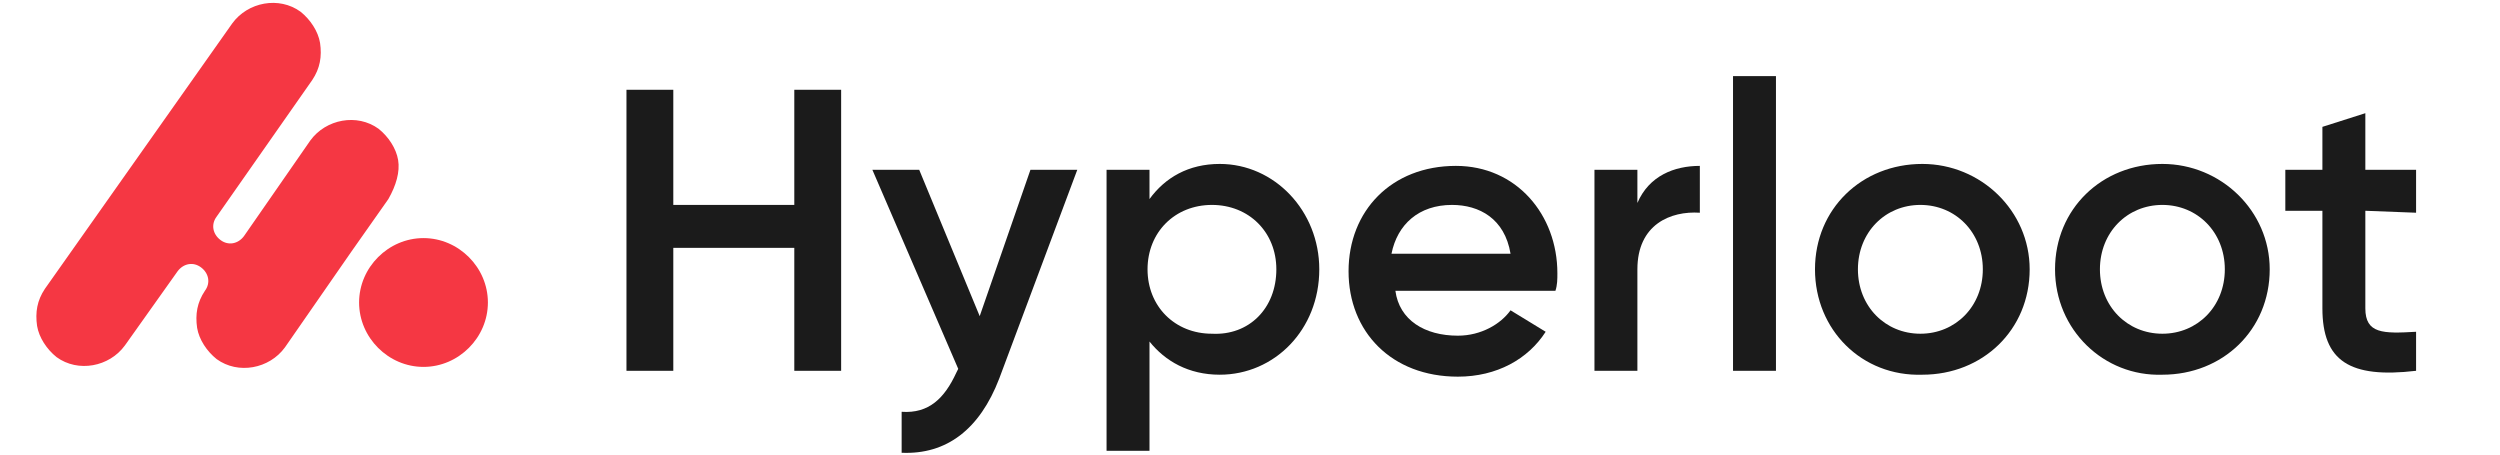
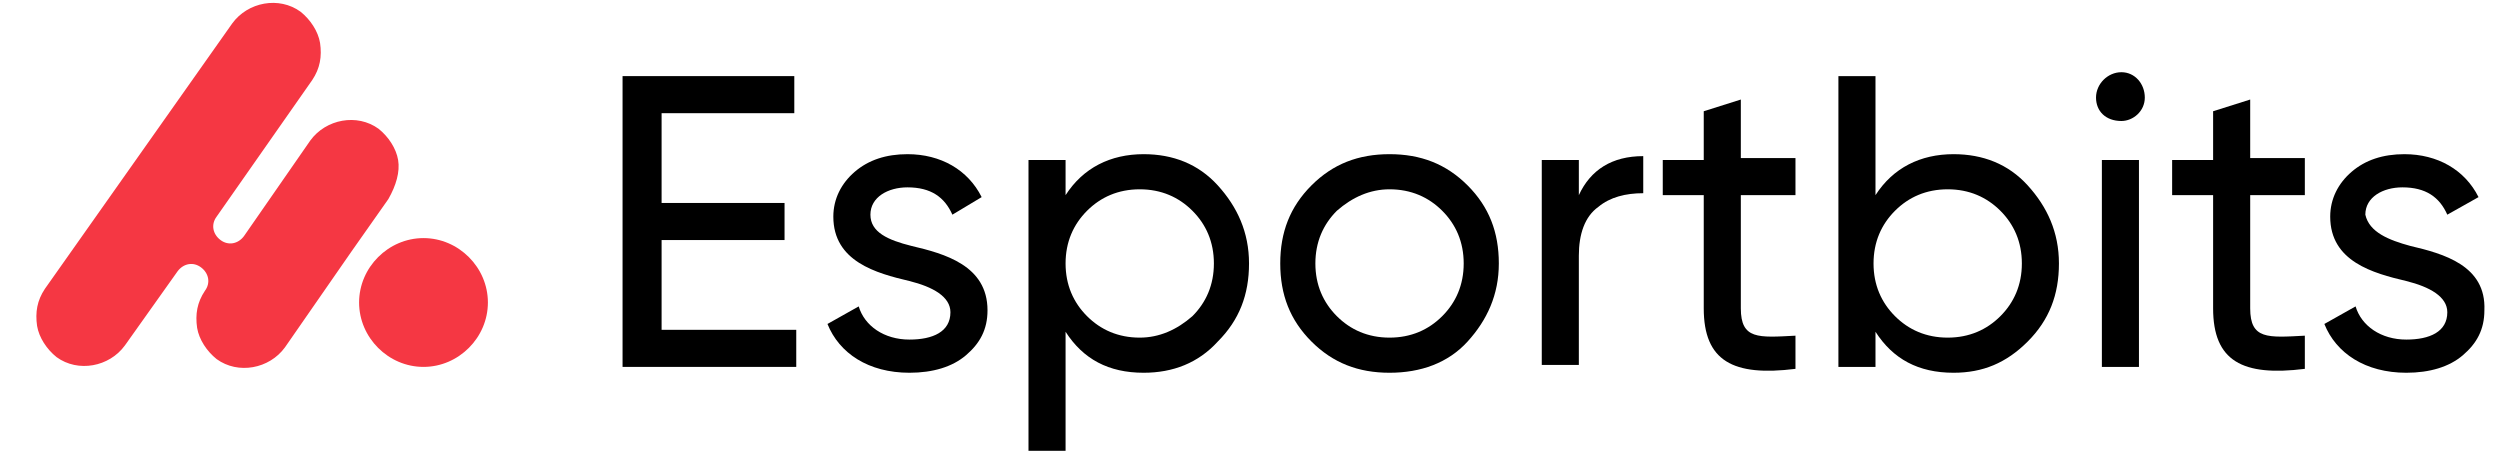
<svg xmlns="http://www.w3.org/2000/svg" version="1.1" id="Ñëîé_1" x="0px" y="0px" viewBox="0 0 128.1 23.3" style="enable-background:new 0 0 128.1 23.3;" xml:space="preserve">
  <style type="text/css">
- 	.st0{fill:#1B1B1B;}
- 	.st1{fill:#F53743;}
+ 	.st0{fill:#F53743;}
</style>
  <g>
-     <g>
-       <path class="st0" d="M43.1,4.6V19h-2.4v-6.3h-6.2V19h-2.4V4.6h2.4v5.9h6.2V4.6H43.1z" />
-       <path class="st0" d="M55.2,8.7l-4,10.7c-1,2.6-2.7,3.9-5,3.8v-2.1c1.4,0.1,2.2-0.7,2.8-2l0.1-0.2L44.7,8.7h2.4l3.1,7.5l2.6-7.5    H55.2z" />
-       <path class="st0" d="M67.6,13.8c0,3.1-2.3,5.4-5.1,5.4c-1.6,0-2.8-0.7-3.6-1.7v5.6h-2.2V8.7h2.2v1.5c0.8-1.1,2-1.8,3.6-1.8    C65.3,8.4,67.6,10.8,67.6,13.8z M65.4,13.8c0-1.9-1.4-3.3-3.3-3.3c-1.9,0-3.3,1.4-3.3,3.3s1.4,3.3,3.3,3.3    C64,17.2,65.4,15.8,65.4,13.8z" />
-       <path class="st0" d="M74.7,17.2c1.2,0,2.2-0.6,2.7-1.3l1.8,1.1c-0.9,1.4-2.5,2.3-4.5,2.3c-3.4,0-5.6-2.3-5.6-5.4    c0-3.1,2.2-5.4,5.5-5.4c3.1,0,5.2,2.5,5.2,5.5c0,0.3,0,0.6-0.1,0.9h-8.2C71.7,16.4,73,17.2,74.7,17.2z M77.4,13    c-0.3-1.8-1.6-2.5-3-2.5c-1.7,0-2.8,1-3.1,2.5H77.4z" />
-       <path class="st0" d="M87.1,8.5v2.4c-1.5-0.1-3.2,0.6-3.2,2.9V19h-2.2V8.7h2.2v1.7C84.5,9,85.8,8.5,87.1,8.5z" />
-       <path class="st0" d="M88.7,3.9H91V19h-2.2V3.9z" />
-       <path class="st0" d="M93,13.8c0-3.1,2.4-5.4,5.5-5.4c3,0,5.5,2.4,5.5,5.4c0,3.1-2.4,5.4-5.5,5.4C95.4,19.3,93,16.9,93,13.8z     M101.6,13.8c0-1.9-1.4-3.3-3.2-3.3c-1.8,0-3.2,1.4-3.2,3.3s1.4,3.3,3.2,3.3C100.2,17.1,101.6,15.7,101.6,13.8z" />
-       <path class="st0" d="M105.3,13.8c0-3.1,2.4-5.4,5.5-5.4c3,0,5.5,2.4,5.5,5.4c0,3.1-2.4,5.4-5.5,5.4    C107.8,19.3,105.3,16.9,105.3,13.8z M114,13.8c0-1.9-1.4-3.3-3.2-3.3c-1.8,0-3.2,1.4-3.2,3.3s1.4,3.3,3.2,3.3    C112.6,17.1,114,15.7,114,13.8z" />
-       <path class="st0" d="M121.2,10.8v5c0,1.3,0.9,1.3,2.6,1.2v2c-3.4,0.4-4.8-0.5-4.8-3.2v-5h-1.9V8.7h1.9V6.5l2.2-0.7v2.9h2.6v2.2    L121.2,10.8L121.2,10.8z" />
-     </g>
+     <path d="M33.9,16.9h6.9v1.9h-8.9V3.9h8.8v1.9h-6.8v4.6h6.3v1.9h-6.3V16.9z" />
+     <path d="M46.7,12.6c1.7,0.4,3.9,1,3.9,3.3c0,1-0.4,1.7-1.1,2.3s-1.7,0.9-2.9,0.9c-2.1,0-3.6-1-4.2-2.5l1.6-0.9   c0.3,1,1.3,1.7,2.6,1.7c1.2,0,2.1-0.4,2.1-1.4c0-0.8-0.9-1.3-2.1-1.6c-1.7-0.4-3.9-1-3.9-3.3c0-0.9,0.4-1.7,1.1-2.3   c0.7-0.6,1.6-0.9,2.7-0.9c1.7,0,3.1,0.8,3.8,2.2L48.8,11c-0.4-0.9-1.1-1.4-2.3-1.4c-1,0-1.9,0.5-1.9,1.4   C44.6,11.9,45.5,12.3,46.7,12.6z" />
+     <path d="M62.4,9.5c1,1.1,1.6,2.4,1.6,4c0,1.6-0.5,2.9-1.6,4c-1,1.1-2.3,1.6-3.8,1.6c-1.8,0-3.1-0.7-4-2.1v6.1h-1.9V8.2h1.9V10   c0.9-1.4,2.3-2.1,4-2.1C60.1,7.9,61.4,8.4,62.4,9.5z M61.1,16.2c0.7-0.7,1.1-1.6,1.1-2.7s-0.4-2-1.1-2.7c-0.7-0.7-1.6-1.1-2.7-1.1   c-1.1,0-2,0.4-2.7,1.1c-0.7,0.7-1.1,1.6-1.1,2.7s0.4,2,1.1,2.7c0.7,0.7,1.6,1.1,2.7,1.1C59.4,17.3,60.3,16.9,61.1,16.2z" />
+     <path d="M71.2,19.1c-1.6,0-2.9-0.5-4-1.6s-1.6-2.4-1.6-4c0-1.6,0.5-2.9,1.6-4c1.1-1.1,2.4-1.6,4-1.6s2.9,0.5,4,1.6   c1.1,1.1,1.6,2.4,1.6,4c0,1.6-0.6,2.9-1.6,4S72.8,19.1,71.2,19.1z M73.9,16.2c0.7-0.7,1.1-1.6,1.1-2.7s-0.4-2-1.1-2.7   c-0.7-0.7-1.6-1.1-2.7-1.1c-1,0-1.9,0.4-2.7,1.1c-0.7,0.7-1.1,1.6-1.1,2.7s0.4,2,1.1,2.7c0.7,0.7,1.6,1.1,2.7,1.1   C72.3,17.3,73.2,16.9,73.9,16.2z" />
+     <path d="M80.9,10c0.6-1.3,1.7-2,3.3-2v1.9c-0.9,0-1.7,0.2-2.3,0.7c-0.7,0.5-1,1.4-1,2.5v5.6H79V8.2h1.9V10z" />
+     <path d="M92,10h-2.8v5.8c0,1.6,0.9,1.5,2.8,1.4v1.7c-3.2,0.4-4.7-0.4-4.7-3.1V10h-2.1V8.2h2.1V5.7l1.9-0.6v3H92V10z" />
+     <path d="M103.9,9.5c1,1.1,1.6,2.4,1.6,4c0,1.6-0.5,2.9-1.6,4s-2.3,1.6-3.8,1.6c-1.8,0-3.1-0.7-4-2.1v1.8h-1.9V3.9h1.9V10   c0.9-1.4,2.3-2.1,4-2.1C101.6,7.9,102.9,8.4,103.9,9.5z M102.5,16.2c0.7-0.7,1.1-1.6,1.1-2.7s-0.4-2-1.1-2.7   c-0.7-0.7-1.6-1.1-2.7-1.1c-1.1,0-2,0.4-2.7,1.1c-0.7,0.7-1.1,1.6-1.1,2.7s0.4,2,1.1,2.7c0.7,0.7,1.6,1.1,2.7,1.1   C100.9,17.3,101.8,16.9,102.5,16.2z" />
+     <path d="M107.4,5c0-0.7,0.6-1.3,1.3-1.3c0.7,0,1.2,0.6,1.2,1.3s-0.6,1.2-1.2,1.2C107.9,6.2,107.4,5.7,107.4,5z M107.7,18.8V8.2h1.9   v10.6H107.7z" />
+     <path d="M118.1,10h-2.8v5.8c0,1.6,0.9,1.5,2.8,1.4v1.7c-3.2,0.4-4.7-0.4-4.7-3.1V10h-2.1V8.2h2.1V5.7l1.9-0.6v3h2.8V10z" />
+     <path d="M123.5,12.6c1.7,0.4,3.9,1,3.8,3.3c0,1-0.4,1.7-1.1,2.3c-0.7,0.6-1.7,0.9-2.9,0.9c-2.1,0-3.6-1-4.2-2.5l1.6-0.9   c0.3,1,1.3,1.7,2.6,1.7c1.2,0,2.1-0.4,2.1-1.4c0-0.8-0.9-1.3-2.1-1.6c-1.7-0.4-3.9-1-3.9-3.3c0-0.9,0.4-1.7,1.1-2.3   c0.7-0.6,1.6-0.9,2.7-0.9c1.7,0,3.1,0.8,3.8,2.2l-1.6,0.9c-0.4-0.9-1.1-1.4-2.3-1.4c-1,0-1.9,0.5-1.9,1.4   C121.4,11.9,122.4,12.3,123.5,12.6z" />
  </g>
  <g>
-     <path class="st1" d="M16.4,10.9" />
-     <path class="st1" d="M21.7,12.2c-1.8,0-3.3,1.5-3.3,3.3c0,1.8,1.5,3.3,3.3,3.3c1.8,0,3.3-1.5,3.3-3.3C25,13.7,23.5,12.2,21.7,12.2z   " />
-     <path class="st1" d="M17.4,7.4L17.4,7.4L17.4,7.4z" />
-     <path class="st1" d="M20.4,8.2c-0.1-0.6-0.5-1.2-1-1.6c-1.1-0.8-2.7-0.5-3.5,0.6l-3.4,4.9l0,0c-0.3,0.4-0.8,0.5-1.2,0.2l0,0   c-0.4-0.3-0.5-0.8-0.2-1.2l4.9-7c0.4-0.6,0.5-1.2,0.4-1.9c-0.1-0.6-0.5-1.2-1-1.6c-1.1-0.8-2.7-0.5-3.5,0.6L2.3,14.8   c-0.4,0.6-0.5,1.2-0.4,1.9c0.1,0.6,0.5,1.2,1,1.6c1.1,0.8,2.7,0.5,3.5-0.6l2.7-3.8c0.3-0.4,0.8-0.5,1.2-0.2l0,0   c0.4,0.3,0.5,0.8,0.2,1.2l0,0l0,0c-0.4,0.6-0.5,1.2-0.4,1.9c0.1,0.6,0.5,1.2,1,1.6c1.1,0.8,2.7,0.5,3.5-0.6l3.4-4.9l1.9-2.7   C20.3,9.5,20.5,8.8,20.4,8.2z" />
+     <path class="st0" d="M16.4,10.9" />
+     <path class="st0" d="M21.7,12.2c-1.8,0-3.3,1.5-3.3,3.3s1.5,3.3,3.3,3.3s3.3-1.5,3.3-3.3S23.5,12.2,21.7,12.2z" />
+     <path class="st0" d="M17.4,7.4L17.4,7.4L17.4,7.4z" />
+     <path class="st0" d="M20.4,8.2c-0.1-0.6-0.5-1.2-1-1.6c-1.1-0.8-2.7-0.5-3.5,0.6l-3.4,4.9l0,0c-0.3,0.4-0.8,0.5-1.2,0.2l0,0   c-0.4-0.3-0.5-0.8-0.2-1.2l4.9-7c0.4-0.6,0.5-1.2,0.4-1.9c-0.1-0.6-0.5-1.2-1-1.6c-1.1-0.8-2.7-0.5-3.5,0.6L2.3,14.8   c-0.4,0.6-0.5,1.2-0.4,1.9c0.1,0.6,0.5,1.2,1,1.6c1.1,0.8,2.7,0.5,3.5-0.6l2.7-3.8c0.3-0.4,0.8-0.5,1.2-0.2l0,0   c0.4,0.3,0.5,0.8,0.2,1.2l0,0l0,0c-0.4,0.6-0.5,1.2-0.4,1.9c0.1,0.6,0.5,1.2,1,1.6c1.1,0.8,2.7,0.5,3.5-0.6l3.4-4.9l1.9-2.7   C20.3,9.5,20.5,8.8,20.4,8.2z" />
  </g>
</svg>
